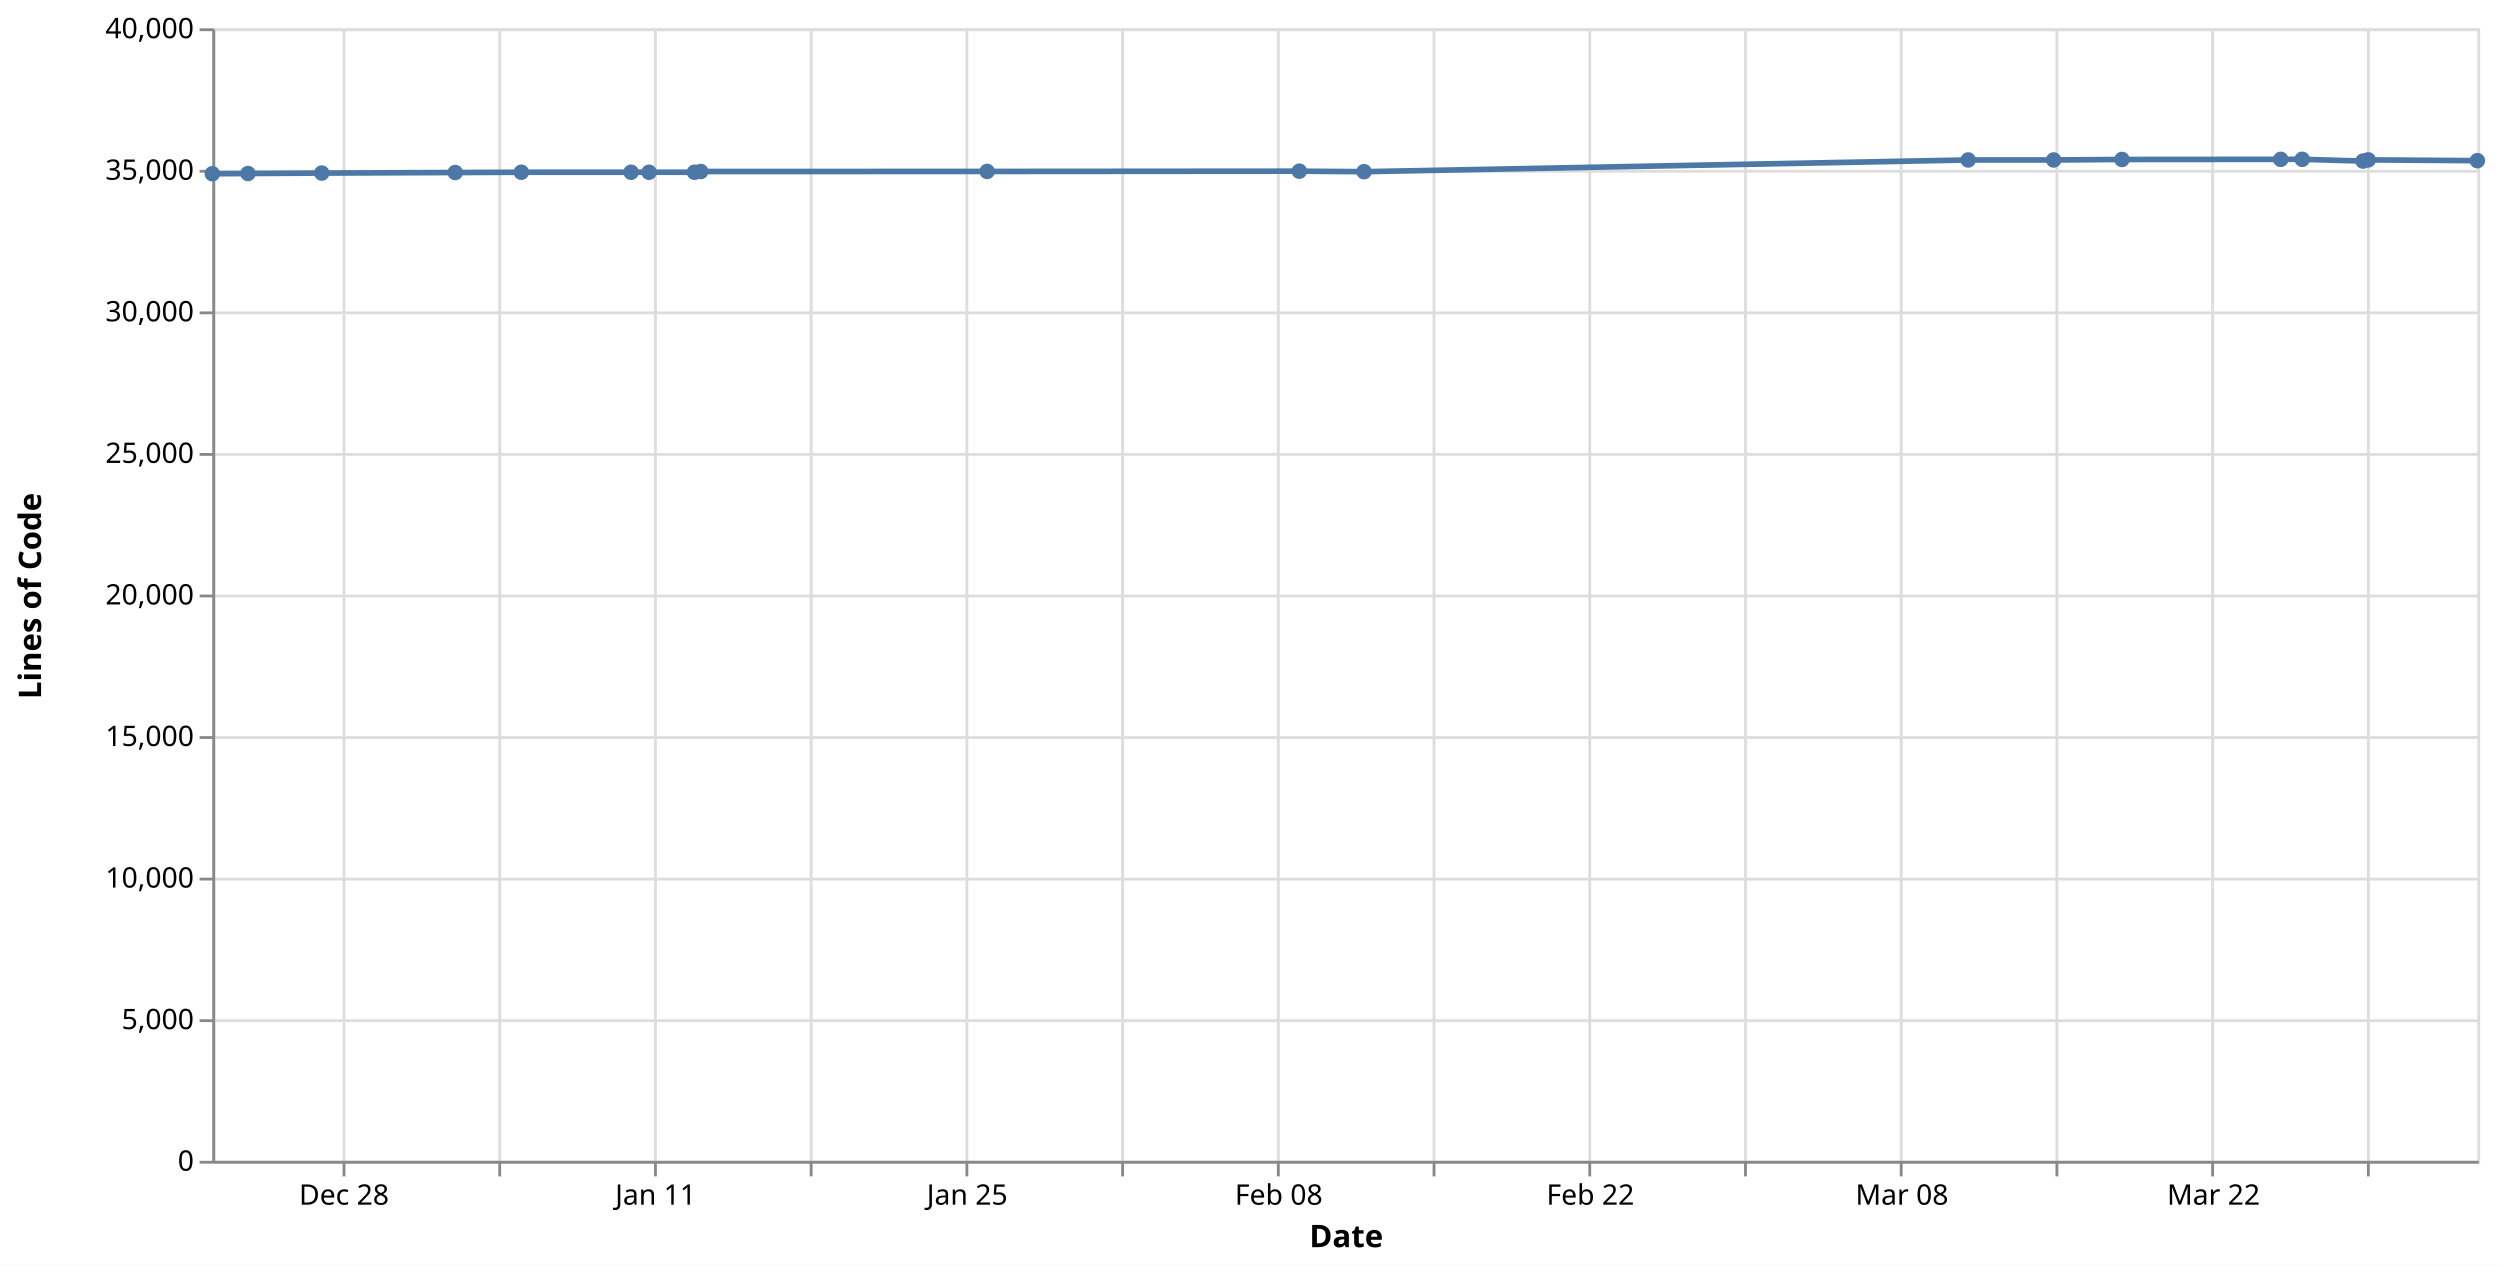
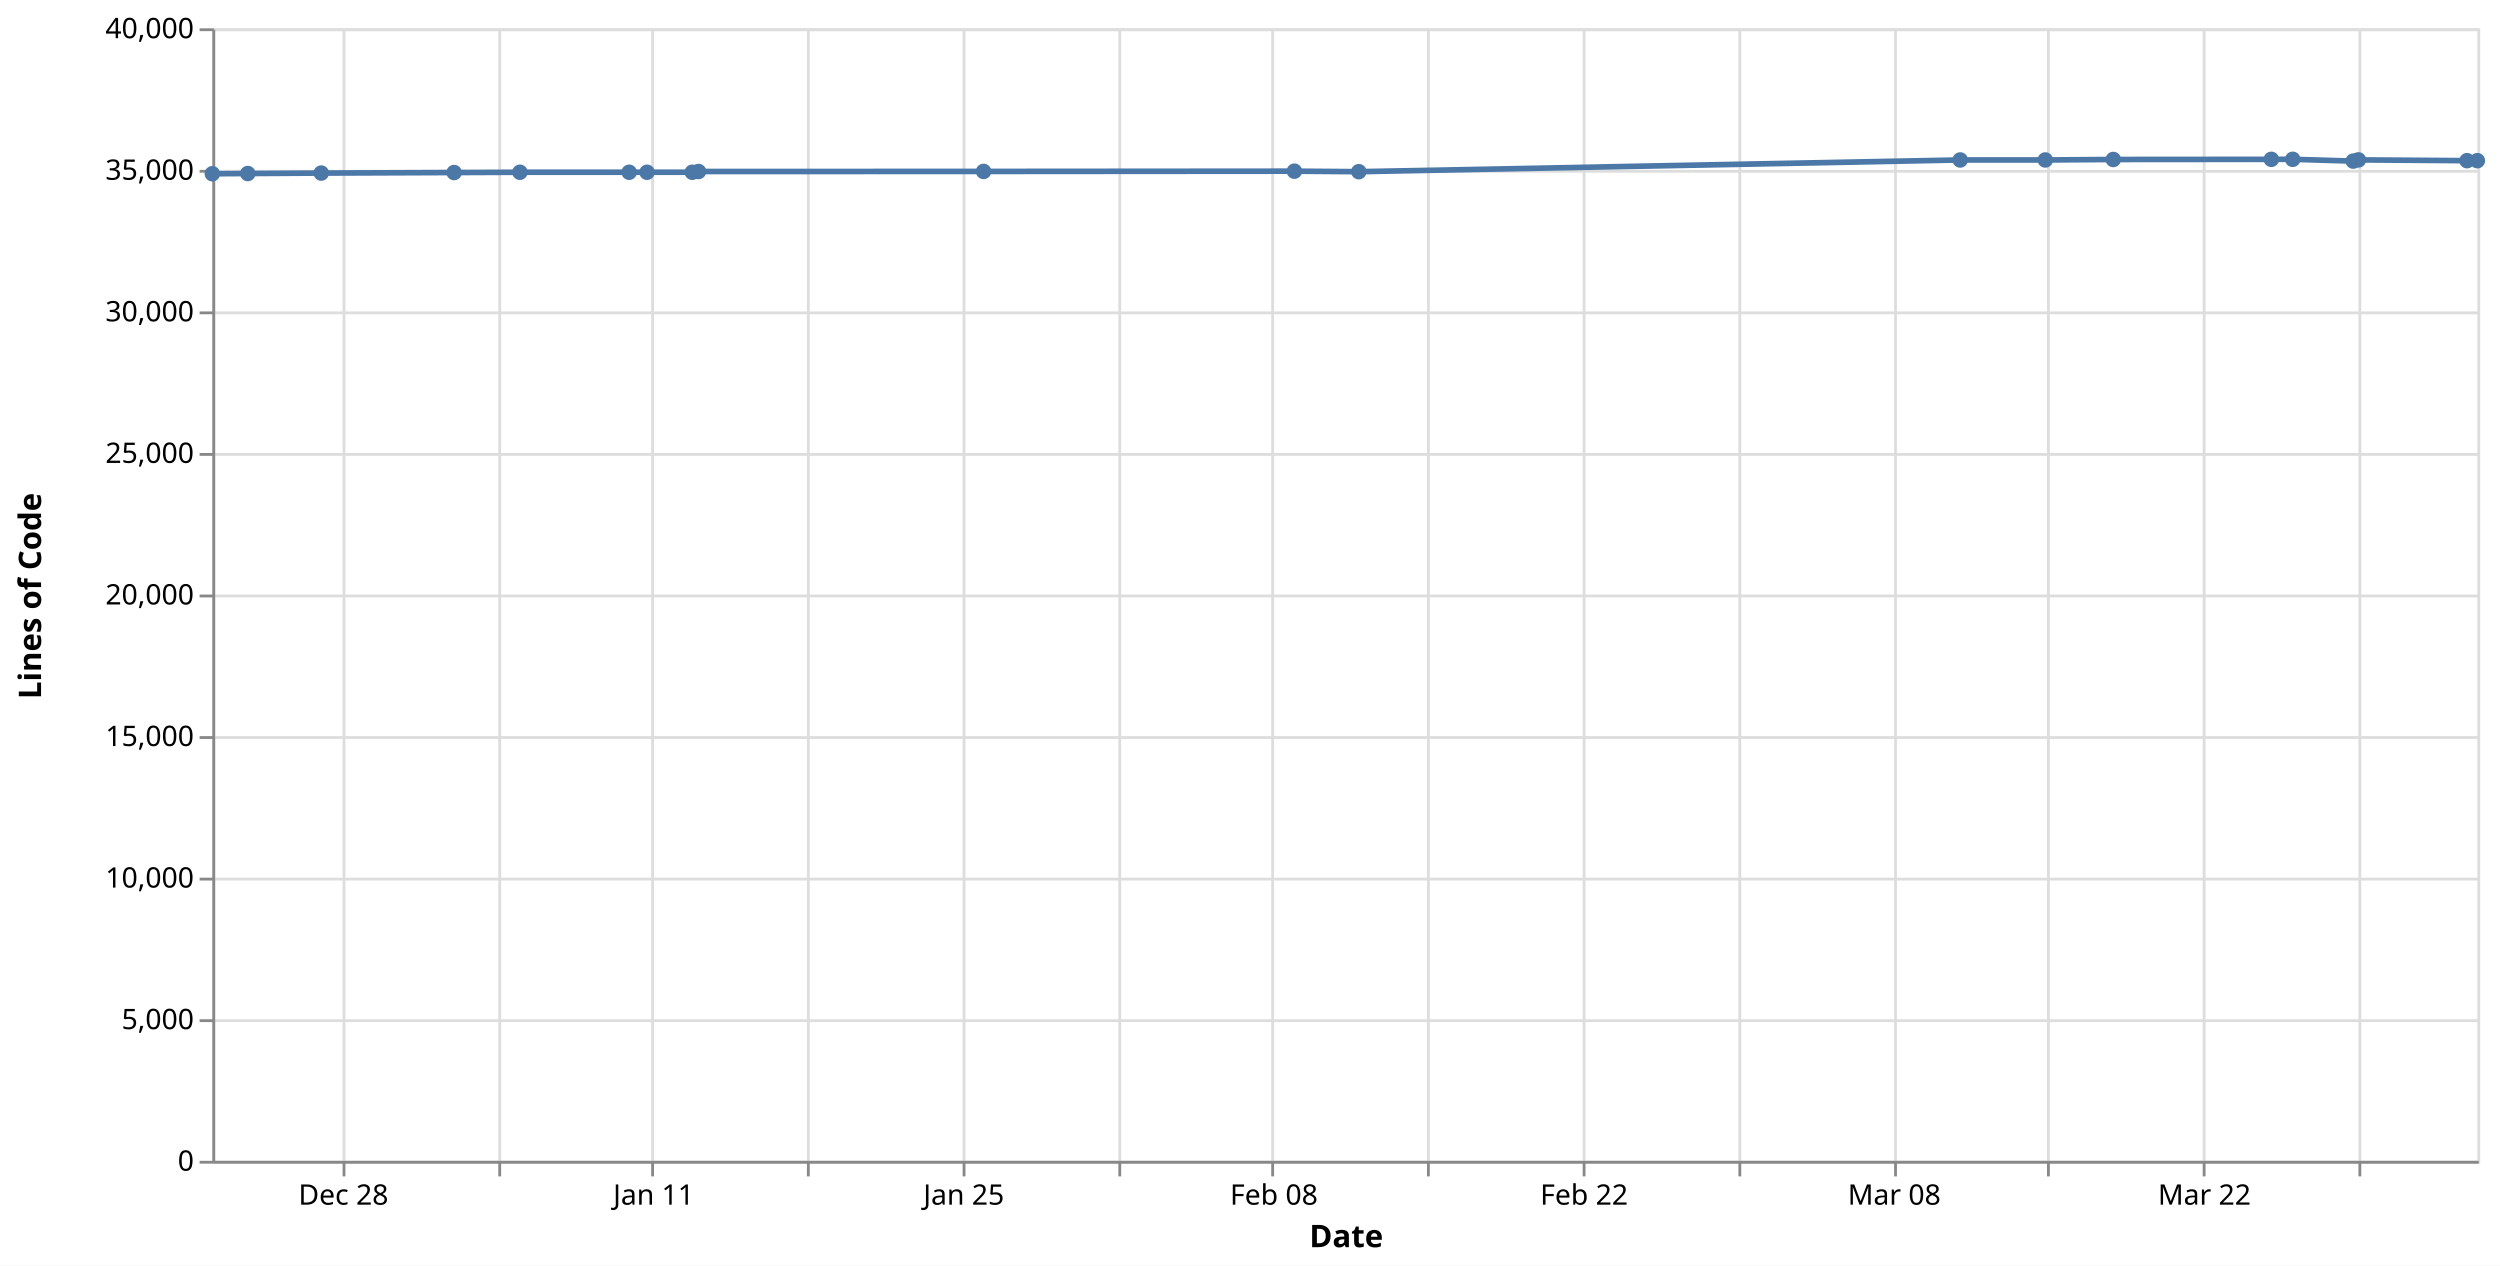
<svg xmlns="http://www.w3.org/2000/svg" version="1.1" class="marks" width="883" height="447" viewBox="0 0 883 447">
  <rect width="883" height="447" fill="white" />
  <g fill="none" stroke-miterlimit="10" transform="translate(75,10)">
    <g class="mark-group role-frame root" role="graphics-object" aria-roledescription="group mark container">
      <g transform="translate(0,0)">
        <path class="background" aria-hidden="true" d="M0.5,0.5h800v400h-800Z" stroke="#ddd" />
        <g>
          <g class="mark-group role-axis" aria-hidden="true">
            <g transform="translate(0.5,400.5)">
              <path class="background" aria-hidden="true" d="M0,0h0v0h0Z" pointer-events="none" />
              <g>
                <g class="mark-rule role-axis-grid" pointer-events="none">
                  <line transform="translate(46,-400)" x2="0" y2="400" stroke="#ddd" stroke-width="1" opacity="1" />
                  <line transform="translate(101,-400)" x2="0" y2="400" stroke="#ddd" stroke-width="1" opacity="1" />
-                   <line transform="translate(156,-400)" x2="0" y2="400" stroke="#ddd" stroke-width="1" opacity="1" />
-                   <line transform="translate(211,-400)" x2="0" y2="400" stroke="#ddd" stroke-width="1" opacity="1" />
-                   <line transform="translate(266,-400)" x2="0" y2="400" stroke="#ddd" stroke-width="1" opacity="1" />
-                   <line transform="translate(321,-400)" x2="0" y2="400" stroke="#ddd" stroke-width="1" opacity="1" />
-                   <line transform="translate(376,-400)" x2="0" y2="400" stroke="#ddd" stroke-width="1" opacity="1" />
-                   <line transform="translate(431,-400)" x2="0" y2="400" stroke="#ddd" stroke-width="1" opacity="1" />
-                   <line transform="translate(486,-400)" x2="0" y2="400" stroke="#ddd" stroke-width="1" opacity="1" />
-                   <line transform="translate(541,-400)" x2="0" y2="400" stroke="#ddd" stroke-width="1" opacity="1" />
-                   <line transform="translate(596,-400)" x2="0" y2="400" stroke="#ddd" stroke-width="1" opacity="1" />
-                   <line transform="translate(651,-400)" x2="0" y2="400" stroke="#ddd" stroke-width="1" opacity="1" />
-                   <line transform="translate(706,-400)" x2="0" y2="400" stroke="#ddd" stroke-width="1" opacity="1" />
-                   <line transform="translate(761,-400)" x2="0" y2="400" stroke="#ddd" stroke-width="1" opacity="1" />
+                   <line transform="translate(155,-400)" x2="0" y2="400" stroke="#ddd" stroke-width="1" opacity="1" />
+                   <line transform="translate(210,-400)" x2="0" y2="400" stroke="#ddd" stroke-width="1" opacity="1" />
+                   <line transform="translate(265,-400)" x2="0" y2="400" stroke="#ddd" stroke-width="1" opacity="1" />
+                   <line transform="translate(320,-400)" x2="0" y2="400" stroke="#ddd" stroke-width="1" opacity="1" />
+                   <line transform="translate(374,-400)" x2="0" y2="400" stroke="#ddd" stroke-width="1" opacity="1" />
+                   <line transform="translate(429,-400)" x2="0" y2="400" stroke="#ddd" stroke-width="1" opacity="1" />
+                   <line transform="translate(484,-400)" x2="0" y2="400" stroke="#ddd" stroke-width="1" opacity="1" />
+                   <line transform="translate(539,-400)" x2="0" y2="400" stroke="#ddd" stroke-width="1" opacity="1" />
+                   <line transform="translate(594,-400)" x2="0" y2="400" stroke="#ddd" stroke-width="1" opacity="1" />
+                   <line transform="translate(648,-400)" x2="0" y2="400" stroke="#ddd" stroke-width="1" opacity="1" />
+                   <line transform="translate(703,-400)" x2="0" y2="400" stroke="#ddd" stroke-width="1" opacity="1" />
+                   <line transform="translate(758,-400)" x2="0" y2="400" stroke="#ddd" stroke-width="1" opacity="1" />
                </g>
              </g>
              <path class="foreground" aria-hidden="true" d="" pointer-events="none" display="none" />
            </g>
          </g>
          <g class="mark-group role-axis" aria-hidden="true">
            <g transform="translate(0.5,0.5)">
              <path class="background" aria-hidden="true" d="M0,0h0v0h0Z" pointer-events="none" />
              <g>
                <g class="mark-rule role-axis-grid" pointer-events="none">
                  <line transform="translate(0,400)" x2="800" y2="0" stroke="#ddd" stroke-width="1" opacity="1" />
                  <line transform="translate(0,350)" x2="800" y2="0" stroke="#ddd" stroke-width="1" opacity="1" />
                  <line transform="translate(0,300)" x2="800" y2="0" stroke="#ddd" stroke-width="1" opacity="1" />
                  <line transform="translate(0,250)" x2="800" y2="0" stroke="#ddd" stroke-width="1" opacity="1" />
                  <line transform="translate(0,200)" x2="800" y2="0" stroke="#ddd" stroke-width="1" opacity="1" />
                  <line transform="translate(0,150)" x2="800" y2="0" stroke="#ddd" stroke-width="1" opacity="1" />
                  <line transform="translate(0,100)" x2="800" y2="0" stroke="#ddd" stroke-width="1" opacity="1" />
                  <line transform="translate(0,50)" x2="800" y2="0" stroke="#ddd" stroke-width="1" opacity="1" />
                  <line transform="translate(0,0)" x2="800" y2="0" stroke="#ddd" stroke-width="1" opacity="1" />
                </g>
              </g>
              <path class="foreground" aria-hidden="true" d="" pointer-events="none" display="none" />
            </g>
          </g>
-           <g class="mark-group role-axis" role="graphics-symbol" aria-roledescription="axis" aria-label="X-axis titled 'Date' for a time scale with values from Monday, 22 December 2025, 3:31:40 AM to Thursday, 02 April 2026, 10:58:19 PM">
+           <g class="mark-group role-axis" role="graphics-symbol" aria-roledescription="axis" aria-label="X-axis titled 'Date' for a time scale with values from Monday, 22 December 2025, 3:31:40 AM to Friday, 03 April 2026, 10:08:38 AM">
            <g transform="translate(0.5,400.5)">
              <path class="background" aria-hidden="true" d="M0,0h0v0h0Z" pointer-events="none" />
              <g>
                <g class="mark-rule role-axis-tick" pointer-events="none">
                  <line transform="translate(46,0)" x2="0" y2="5" stroke="#888" stroke-width="1" opacity="1" />
                  <line transform="translate(101,0)" x2="0" y2="5" stroke="#888" stroke-width="1" opacity="1" />
-                   <line transform="translate(156,0)" x2="0" y2="5" stroke="#888" stroke-width="1" opacity="1" />
-                   <line transform="translate(211,0)" x2="0" y2="5" stroke="#888" stroke-width="1" opacity="1" />
-                   <line transform="translate(266,0)" x2="0" y2="5" stroke="#888" stroke-width="1" opacity="1" />
-                   <line transform="translate(321,0)" x2="0" y2="5" stroke="#888" stroke-width="1" opacity="1" />
-                   <line transform="translate(376,0)" x2="0" y2="5" stroke="#888" stroke-width="1" opacity="1" />
-                   <line transform="translate(431,0)" x2="0" y2="5" stroke="#888" stroke-width="1" opacity="1" />
-                   <line transform="translate(486,0)" x2="0" y2="5" stroke="#888" stroke-width="1" opacity="1" />
-                   <line transform="translate(541,0)" x2="0" y2="5" stroke="#888" stroke-width="1" opacity="1" />
-                   <line transform="translate(596,0)" x2="0" y2="5" stroke="#888" stroke-width="1" opacity="1" />
-                   <line transform="translate(651,0)" x2="0" y2="5" stroke="#888" stroke-width="1" opacity="1" />
-                   <line transform="translate(706,0)" x2="0" y2="5" stroke="#888" stroke-width="1" opacity="1" />
-                   <line transform="translate(761,0)" x2="0" y2="5" stroke="#888" stroke-width="1" opacity="1" />
+                   <line transform="translate(155,0)" x2="0" y2="5" stroke="#888" stroke-width="1" opacity="1" />
+                   <line transform="translate(210,0)" x2="0" y2="5" stroke="#888" stroke-width="1" opacity="1" />
+                   <line transform="translate(265,0)" x2="0" y2="5" stroke="#888" stroke-width="1" opacity="1" />
+                   <line transform="translate(320,0)" x2="0" y2="5" stroke="#888" stroke-width="1" opacity="1" />
+                   <line transform="translate(374,0)" x2="0" y2="5" stroke="#888" stroke-width="1" opacity="1" />
+                   <line transform="translate(429,0)" x2="0" y2="5" stroke="#888" stroke-width="1" opacity="1" />
+                   <line transform="translate(484,0)" x2="0" y2="5" stroke="#888" stroke-width="1" opacity="1" />
+                   <line transform="translate(539,0)" x2="0" y2="5" stroke="#888" stroke-width="1" opacity="1" />
+                   <line transform="translate(594,0)" x2="0" y2="5" stroke="#888" stroke-width="1" opacity="1" />
+                   <line transform="translate(648,0)" x2="0" y2="5" stroke="#888" stroke-width="1" opacity="1" />
+                   <line transform="translate(703,0)" x2="0" y2="5" stroke="#888" stroke-width="1" opacity="1" />
+                   <line transform="translate(758,0)" x2="0" y2="5" stroke="#888" stroke-width="1" opacity="1" />
                </g>
                <g class="mark-text role-axis-label" pointer-events="none">
-                   <text text-anchor="middle" transform="translate(46.01038,15)" font-family="sans-serif" font-size="10px" fill="#000" opacity="1">Dec 28</text>
-                   <text text-anchor="middle" transform="translate(101.0372,15)" font-family="sans-serif" font-size="10px" fill="#000" opacity="0">Jan 04</text>
-                   <text text-anchor="middle" transform="translate(156.0641,15)" font-family="sans-serif" font-size="10px" fill="#000" opacity="1">Jan 11</text>
-                   <text text-anchor="middle" transform="translate(211.0909,15)" font-family="sans-serif" font-size="10px" fill="#000" opacity="0">Jan 18</text>
-                   <text text-anchor="middle" transform="translate(266.1178,15)" font-family="sans-serif" font-size="10px" fill="#000" opacity="1">Jan 25</text>
-                   <text text-anchor="middle" transform="translate(321.1446,15)" font-family="sans-serif" font-size="10px" fill="#000" opacity="0">February</text>
-                   <text text-anchor="middle" transform="translate(376.1715,15)" font-family="sans-serif" font-size="10px" fill="#000" opacity="1">Feb 08</text>
-                   <text text-anchor="middle" transform="translate(431.1983,15)" font-family="sans-serif" font-size="10px" fill="#000" opacity="0">Feb 15</text>
-                   <text text-anchor="middle" transform="translate(486.2251,15)" font-family="sans-serif" font-size="10px" fill="#000" opacity="1">Feb 22</text>
-                   <text text-anchor="middle" transform="translate(541.252,15)" font-family="sans-serif" font-size="10px" fill="#000" opacity="0">March</text>
-                   <text text-anchor="middle" transform="translate(596.2788,15)" font-family="sans-serif" font-size="10px" fill="#000" opacity="1">Mar 08</text>
-                   <text text-anchor="middle" transform="translate(651.3057,15)" font-family="sans-serif" font-size="10px" fill="#000" opacity="0">Mar 15</text>
-                   <text text-anchor="middle" transform="translate(706.3325,15)" font-family="sans-serif" font-size="10px" fill="#000" opacity="1">Mar 22</text>
-                   <text text-anchor="middle" transform="translate(761.3594,15)" font-family="sans-serif" font-size="10px" fill="#000" opacity="0">Mar 29</text>
+                   <text text-anchor="middle" transform="translate(45.80088,15)" font-family="sans-serif" font-size="10px" fill="#000" opacity="1">Dec 28</text>
+                   <text text-anchor="middle" transform="translate(100.5772,15)" font-family="sans-serif" font-size="10px" fill="#000" opacity="0">Jan 04</text>
+                   <text text-anchor="middle" transform="translate(155.3535,15)" font-family="sans-serif" font-size="10px" fill="#000" opacity="1">Jan 11</text>
+                   <text text-anchor="middle" transform="translate(210.1298,15)" font-family="sans-serif" font-size="10px" fill="#000" opacity="0">Jan 18</text>
+                   <text text-anchor="middle" transform="translate(264.9061,15)" font-family="sans-serif" font-size="10px" fill="#000" opacity="1">Jan 25</text>
+                   <text text-anchor="middle" transform="translate(319.6824,15)" font-family="sans-serif" font-size="10px" fill="#000" opacity="0">February</text>
+                   <text text-anchor="middle" transform="translate(374.4587,15)" font-family="sans-serif" font-size="10px" fill="#000" opacity="1">Feb 08</text>
+                   <text text-anchor="middle" transform="translate(429.2349,15)" font-family="sans-serif" font-size="10px" fill="#000" opacity="0">Feb 15</text>
+                   <text text-anchor="middle" transform="translate(484.0112,15)" font-family="sans-serif" font-size="10px" fill="#000" opacity="1">Feb 22</text>
+                   <text text-anchor="middle" transform="translate(538.7875,15)" font-family="sans-serif" font-size="10px" fill="#000" opacity="0">March</text>
+                   <text text-anchor="middle" transform="translate(593.5638,15)" font-family="sans-serif" font-size="10px" fill="#000" opacity="1">Mar 08</text>
+                   <text text-anchor="middle" transform="translate(648.3401,15)" font-family="sans-serif" font-size="10px" fill="#000" opacity="0">Mar 15</text>
+                   <text text-anchor="middle" transform="translate(703.1164,15)" font-family="sans-serif" font-size="10px" fill="#000" opacity="1">Mar 22</text>
+                   <text text-anchor="middle" transform="translate(757.8927,15)" font-family="sans-serif" font-size="10px" fill="#000" opacity="0">Mar 29</text>
                </g>
                <g class="mark-rule role-axis-domain" pointer-events="none">
                  <line transform="translate(0,0)" x2="800" y2="0" stroke="#888" stroke-width="1" opacity="1" />
                </g>
                <g class="mark-text role-axis-title" pointer-events="none">
                  <text text-anchor="middle" transform="translate(400,30)" font-family="sans-serif" font-size="11px" font-weight="bold" fill="#000" opacity="1">Date</text>
                </g>
              </g>
              <path class="foreground" aria-hidden="true" d="" pointer-events="none" display="none" />
            </g>
          </g>
          <g class="mark-group role-axis" role="graphics-symbol" aria-roledescription="axis" aria-label="Y-axis titled 'Lines of Code' for a linear scale with values from 0 to 40,000">
            <g transform="translate(0.5,0.5)">
              <path class="background" aria-hidden="true" d="M0,0h0v0h0Z" pointer-events="none" />
              <g>
                <g class="mark-rule role-axis-tick" pointer-events="none">
                  <line transform="translate(0,400)" x2="-5" y2="0" stroke="#888" stroke-width="1" opacity="1" />
                  <line transform="translate(0,350)" x2="-5" y2="0" stroke="#888" stroke-width="1" opacity="1" />
                  <line transform="translate(0,300)" x2="-5" y2="0" stroke="#888" stroke-width="1" opacity="1" />
                  <line transform="translate(0,250)" x2="-5" y2="0" stroke="#888" stroke-width="1" opacity="1" />
                  <line transform="translate(0,200)" x2="-5" y2="0" stroke="#888" stroke-width="1" opacity="1" />
                  <line transform="translate(0,150)" x2="-5" y2="0" stroke="#888" stroke-width="1" opacity="1" />
                  <line transform="translate(0,100)" x2="-5" y2="0" stroke="#888" stroke-width="1" opacity="1" />
                  <line transform="translate(0,50)" x2="-5" y2="0" stroke="#888" stroke-width="1" opacity="1" />
                  <line transform="translate(0,0)" x2="-5" y2="0" stroke="#888" stroke-width="1" opacity="1" />
                </g>
                <g class="mark-text role-axis-label" pointer-events="none">
                  <text text-anchor="end" transform="translate(-7,403)" font-family="sans-serif" font-size="10px" fill="#000" opacity="1">0</text>
                  <text text-anchor="end" transform="translate(-7,353)" font-family="sans-serif" font-size="10px" fill="#000" opacity="1">5,000</text>
                  <text text-anchor="end" transform="translate(-7,303)" font-family="sans-serif" font-size="10px" fill="#000" opacity="1">10,000</text>
                  <text text-anchor="end" transform="translate(-7,253)" font-family="sans-serif" font-size="10px" fill="#000" opacity="1">15,000</text>
                  <text text-anchor="end" transform="translate(-7,203)" font-family="sans-serif" font-size="10px" fill="#000" opacity="1">20,000</text>
                  <text text-anchor="end" transform="translate(-7,153)" font-family="sans-serif" font-size="10px" fill="#000" opacity="1">25,000</text>
                  <text text-anchor="end" transform="translate(-7,103)" font-family="sans-serif" font-size="10px" fill="#000" opacity="1">30,000</text>
                  <text text-anchor="end" transform="translate(-7,53)" font-family="sans-serif" font-size="10px" fill="#000" opacity="1">35,000</text>
                  <text text-anchor="end" transform="translate(-7,3)" font-family="sans-serif" font-size="10px" fill="#000" opacity="1">40,000</text>
                </g>
                <g class="mark-rule role-axis-domain" pointer-events="none">
                  <line transform="translate(0,400)" x2="0" y2="-400" stroke="#888" stroke-width="1" opacity="1" />
                </g>
                <g class="mark-text role-axis-title" pointer-events="none">
                  <text text-anchor="middle" transform="translate(-59,200) rotate(-90) translate(0,-2)" font-family="sans-serif" font-size="11px" font-weight="bold" fill="#000" opacity="1">Lines of Code</text>
                </g>
              </g>
              <path class="foreground" aria-hidden="true" d="" pointer-events="none" display="none" />
            </g>
          </g>
          <g class="mark-line role-mark layer_0_marks" role="graphics-object" aria-roledescription="line mark container">
-             <path aria-label="Date: Dec 22, 2025; Lines of Code: 34863; Version: v2.0.2; LinesOfCode: 34863; Timestamp: Dec 22, 2025" role="graphics-symbol" aria-roledescription="line mark" d="M0,51.37L12.571,51.29L38.638,51.13L85.784,50.94L109.131,50.84L147.894,50.84L154.237,50.84L170.284,50.84L172.498,50.58L273.646,50.55L383.919,50.46L406.777,50.64L620.164,46.5L650.363,46.5L674.48,46.33L730.561,46.28L738.157,46.27L759.613,46.9L761.459,46.47L800,46.75" stroke="#4c78a8" stroke-width="2" />
+             <path aria-label="Date: Dec 22, 2025; Lines of Code: 34863; Version: v2.0.2; LinesOfCode: 34863; Timestamp: Dec 22, 2025" role="graphics-symbol" aria-roledescription="line mark" d="M0,51.37L12.514,51.29L38.463,51.13L85.393,50.94L108.634,50.84L147.22,50.84L153.535,50.84L169.509,50.84L171.713,50.58L272.4,50.55L382.171,50.46L404.925,50.64L617.34,46.5L647.402,46.5L671.409,46.33L727.234,46.28L734.796,46.27L756.154,46.9L757.991,46.47L796.357,46.75L800,46.75" stroke="#4c78a8" stroke-width="2" />
          </g>
          <g class="mark-symbol role-mark layer_1_marks" role="graphics-object" aria-roledescription="symbol mark container">
            <path aria-label="Date: Dec 22, 2025; Lines of Code: 34863; Version: v2.0.2; LinesOfCode: 34863; Timestamp: Dec 22, 2025" role="graphics-symbol" aria-roledescription="point" transform="translate(0,51.37)" d="M2.739,0A2.739,2.739,0,1,1,-2.739,0A2.739,2.739,0,1,1,2.739,0" fill="#4c78a8" stroke-width="2" opacity="1" />
-             <path aria-label="Date: Dec 23, 2025; Lines of Code: 34871; Version: v2.0.3; LinesOfCode: 34871; Timestamp: Dec 23, 2025" role="graphics-symbol" aria-roledescription="point" transform="translate(12.57138,51.29)" d="M2.739,0A2.739,2.739,0,1,1,-2.739,0A2.739,2.739,0,1,1,2.739,0" fill="#4c78a8" stroke-width="2" opacity="1" />
-             <path aria-label="Date: Dec 27, 2025; Lines of Code: 34887; Version: v2.0.4; LinesOfCode: 34887; Timestamp: Dec 27, 2025" role="graphics-symbol" aria-roledescription="point" transform="translate(38.63844,51.13)" d="M2.739,0A2.739,2.739,0,1,1,-2.739,0A2.739,2.739,0,1,1,2.739,0" fill="#4c78a8" stroke-width="2" opacity="1" />
-             <path aria-label="Date: Jan 02, 2026; Lines of Code: 34906; Version: v2.0.5; LinesOfCode: 34906; Timestamp: Jan 02, 2026" role="graphics-symbol" aria-roledescription="point" transform="translate(85.78365,50.94)" d="M2.739,0A2.739,2.739,0,1,1,-2.739,0A2.739,2.739,0,1,1,2.739,0" fill="#4c78a8" stroke-width="2" opacity="1" />
-             <path aria-label="Date: Jan 05, 2026; Lines of Code: 34916; Version: v2.0.6; LinesOfCode: 34916; Timestamp: Jan 05, 2026" role="graphics-symbol" aria-roledescription="point" transform="translate(109.1308,50.84)" d="M2.739,0A2.739,2.739,0,1,1,-2.739,0A2.739,2.739,0,1,1,2.739,0" fill="#4c78a8" stroke-width="2" opacity="1" />
-             <path aria-label="Date: Jan 09, 2026; Lines of Code: 34916; Version: v3.0.0; LinesOfCode: 34916; Timestamp: Jan 09, 2026" role="graphics-symbol" aria-roledescription="point" transform="translate(147.8937,50.84)" d="M2.739,0A2.739,2.739,0,1,1,-2.739,0A2.739,2.739,0,1,1,2.739,0" fill="#4c78a8" stroke-width="2" opacity="1" />
-             <path aria-label="Date: Jan 10, 2026; Lines of Code: 34916; Version: v3.0.1; LinesOfCode: 34916; Timestamp: Jan 10, 2026" role="graphics-symbol" aria-roledescription="point" transform="translate(154.2374,50.84)" d="M2.739,0A2.739,2.739,0,1,1,-2.739,0A2.739,2.739,0,1,1,2.739,0" fill="#4c78a8" stroke-width="2" opacity="1" />
-             <path aria-label="Date: Jan 12, 2026; Lines of Code: 34916; Version: v3.0.2; LinesOfCode: 34916; Timestamp: Jan 12, 2026" role="graphics-symbol" aria-roledescription="point" transform="translate(170.284,50.84)" d="M2.739,0A2.739,2.739,0,1,1,-2.739,0A2.739,2.739,0,1,1,2.739,0" fill="#4c78a8" stroke-width="2" opacity="1" />
-             <path aria-label="Date: Jan 13, 2026; Lines of Code: 34942; Version: v3.0.3; LinesOfCode: 34942; Timestamp: Jan 13, 2026" role="graphics-symbol" aria-roledescription="point" transform="translate(172.498,50.58)" d="M2.739,0A2.739,2.739,0,1,1,-2.739,0A2.739,2.739,0,1,1,2.739,0" fill="#4c78a8" stroke-width="2" opacity="1" />
-             <path aria-label="Date: Jan 25, 2026; Lines of Code: 34945; Version: v3.0.4; LinesOfCode: 34945; Timestamp: Jan 25, 2026" role="graphics-symbol" aria-roledescription="point" transform="translate(273.6458,50.55)" d="M2.739,0A2.739,2.739,0,1,1,-2.739,0A2.739,2.739,0,1,1,2.739,0" fill="#4c78a8" stroke-width="2" opacity="1" />
-             <path aria-label="Date: Feb 08, 2026; Lines of Code: 34954; Version: v3.0.5; LinesOfCode: 34954; Timestamp: Feb 08, 2026" role="graphics-symbol" aria-roledescription="point" transform="translate(383.9194,50.46)" d="M2.739,0A2.739,2.739,0,1,1,-2.739,0A2.739,2.739,0,1,1,2.739,0" fill="#4c78a8" stroke-width="2" opacity="1" />
-             <path aria-label="Date: Feb 11, 2026; Lines of Code: 34936; Version: v3.0.6; LinesOfCode: 34936; Timestamp: Feb 11, 2026" role="graphics-symbol" aria-roledescription="point" transform="translate(406.7772,50.64)" d="M2.739,0A2.739,2.739,0,1,1,-2.739,0A2.739,2.739,0,1,1,2.739,0" fill="#4c78a8" stroke-width="2" opacity="1" />
-             <path aria-label="Date: Mar 11, 2026; Lines of Code: 35350; Version: v3.0.7; LinesOfCode: 35350; Timestamp: Mar 11, 2026" role="graphics-symbol" aria-roledescription="point" transform="translate(620.1642,46.5)" d="M2.739,0A2.739,2.739,0,1,1,-2.739,0A2.739,2.739,0,1,1,2.739,0" fill="#4c78a8" stroke-width="2" opacity="1" />
-             <path aria-label="Date: Mar 14, 2026; Lines of Code: 35350; Version: v3.0.8; LinesOfCode: 35350; Timestamp: Mar 14, 2026" role="graphics-symbol" aria-roledescription="point" transform="translate(650.3628,46.5)" d="M2.739,0A2.739,2.739,0,1,1,-2.739,0A2.739,2.739,0,1,1,2.739,0" fill="#4c78a8" stroke-width="2" opacity="1" />
-             <path aria-label="Date: Mar 17, 2026; Lines of Code: 35367; Version: v3.0.9; LinesOfCode: 35367; Timestamp: Mar 17, 2026" role="graphics-symbol" aria-roledescription="point" transform="translate(674.4803,46.33)" d="M2.739,0A2.739,2.739,0,1,1,-2.739,0A2.739,2.739,0,1,1,2.739,0" fill="#4c78a8" stroke-width="2" opacity="1" />
-             <path aria-label="Date: Mar 25, 2026; Lines of Code: 35372; Version: v3.0.10; LinesOfCode: 35372; Timestamp: Mar 25, 2026" role="graphics-symbol" aria-roledescription="point" transform="translate(730.5607,46.28)" d="M2.739,0A2.739,2.739,0,1,1,-2.739,0A2.739,2.739,0,1,1,2.739,0" fill="#4c78a8" stroke-width="2" opacity="1" />
-             <path aria-label="Date: Mar 26, 2026; Lines of Code: 35373; Version: v3.0.11; LinesOfCode: 35373; Timestamp: Mar 26, 2026" role="graphics-symbol" aria-roledescription="point" transform="translate(738.1571,46.27)" d="M2.739,0A2.739,2.739,0,1,1,-2.739,0A2.739,2.739,0,1,1,2.739,0" fill="#4c78a8" stroke-width="2" opacity="1" />
-             <path aria-label="Date: Mar 28, 2026; Lines of Code: 35310; Version: v3.0.13; LinesOfCode: 35310; Timestamp: Mar 28, 2026" role="graphics-symbol" aria-roledescription="point" transform="translate(759.6131,46.9)" d="M2.739,0A2.739,2.739,0,1,1,-2.739,0A2.739,2.739,0,1,1,2.739,0" fill="#4c78a8" stroke-width="2" opacity="1" />
-             <path aria-label="Date: Mar 29, 2026; Lines of Code: 35353; Version: v3.0.14; LinesOfCode: 35353; Timestamp: Mar 29, 2026" role="graphics-symbol" aria-roledescription="point" transform="translate(761.4586,46.47)" d="M2.739,0A2.739,2.739,0,1,1,-2.739,0A2.739,2.739,0,1,1,2.739,0" fill="#4c78a8" stroke-width="2" opacity="1" />
-             <path aria-label="Date: Apr 02, 2026; Lines of Code: 35325; Version: v3.0.15; LinesOfCode: 35325; Timestamp: Apr 02, 2026" role="graphics-symbol" aria-roledescription="point" transform="translate(800,46.75)" d="M2.739,0A2.739,2.739,0,1,1,-2.739,0A2.739,2.739,0,1,1,2.739,0" fill="#4c78a8" stroke-width="2" opacity="1" />
+             <path aria-label="Date: Dec 23, 2025; Lines of Code: 34871; Version: v2.0.3; LinesOfCode: 34871; Timestamp: Dec 23, 2025" role="graphics-symbol" aria-roledescription="point" transform="translate(12.51414,51.29)" d="M2.739,0A2.739,2.739,0,1,1,-2.739,0A2.739,2.739,0,1,1,2.739,0" fill="#4c78a8" stroke-width="2" opacity="1" />
+             <path aria-label="Date: Dec 27, 2025; Lines of Code: 34887; Version: v2.0.4; LinesOfCode: 34887; Timestamp: Dec 27, 2025" role="graphics-symbol" aria-roledescription="point" transform="translate(38.46251,51.13)" d="M2.739,0A2.739,2.739,0,1,1,-2.739,0A2.739,2.739,0,1,1,2.739,0" fill="#4c78a8" stroke-width="2" opacity="1" />
+             <path aria-label="Date: Jan 02, 2026; Lines of Code: 34906; Version: v2.0.5; LinesOfCode: 34906; Timestamp: Jan 02, 2026" role="graphics-symbol" aria-roledescription="point" transform="translate(85.39306,50.94)" d="M2.739,0A2.739,2.739,0,1,1,-2.739,0A2.739,2.739,0,1,1,2.739,0" fill="#4c78a8" stroke-width="2" opacity="1" />
+             <path aria-label="Date: Jan 05, 2026; Lines of Code: 34916; Version: v2.0.6; LinesOfCode: 34916; Timestamp: Jan 05, 2026" role="graphics-symbol" aria-roledescription="point" transform="translate(108.6339,50.84)" d="M2.739,0A2.739,2.739,0,1,1,-2.739,0A2.739,2.739,0,1,1,2.739,0" fill="#4c78a8" stroke-width="2" opacity="1" />
+             <path aria-label="Date: Jan 09, 2026; Lines of Code: 34916; Version: v3.0.0; LinesOfCode: 34916; Timestamp: Jan 09, 2026" role="graphics-symbol" aria-roledescription="point" transform="translate(147.2203,50.84)" d="M2.739,0A2.739,2.739,0,1,1,-2.739,0A2.739,2.739,0,1,1,2.739,0" fill="#4c78a8" stroke-width="2" opacity="1" />
+             <path aria-label="Date: Jan 10, 2026; Lines of Code: 34916; Version: v3.0.1; LinesOfCode: 34916; Timestamp: Jan 10, 2026" role="graphics-symbol" aria-roledescription="point" transform="translate(153.5351,50.84)" d="M2.739,0A2.739,2.739,0,1,1,-2.739,0A2.739,2.739,0,1,1,2.739,0" fill="#4c78a8" stroke-width="2" opacity="1" />
+             <path aria-label="Date: Jan 12, 2026; Lines of Code: 34916; Version: v3.0.2; LinesOfCode: 34916; Timestamp: Jan 12, 2026" role="graphics-symbol" aria-roledescription="point" transform="translate(169.5086,50.84)" d="M2.739,0A2.739,2.739,0,1,1,-2.739,0A2.739,2.739,0,1,1,2.739,0" fill="#4c78a8" stroke-width="2" opacity="1" />
+             <path aria-label="Date: Jan 13, 2026; Lines of Code: 34942; Version: v3.0.3; LinesOfCode: 34942; Timestamp: Jan 13, 2026" role="graphics-symbol" aria-roledescription="point" transform="translate(171.7125,50.58)" d="M2.739,0A2.739,2.739,0,1,1,-2.739,0A2.739,2.739,0,1,1,2.739,0" fill="#4c78a8" stroke-width="2" opacity="1" />
+             <path aria-label="Date: Jan 25, 2026; Lines of Code: 34945; Version: v3.0.4; LinesOfCode: 34945; Timestamp: Jan 25, 2026" role="graphics-symbol" aria-roledescription="point" transform="translate(272.3999,50.55)" d="M2.739,0A2.739,2.739,0,1,1,-2.739,0A2.739,2.739,0,1,1,2.739,0" fill="#4c78a8" stroke-width="2" opacity="1" />
+             <path aria-label="Date: Feb 08, 2026; Lines of Code: 34954; Version: v3.0.5; LinesOfCode: 34954; Timestamp: Feb 08, 2026" role="graphics-symbol" aria-roledescription="point" transform="translate(382.1713,50.46)" d="M2.739,0A2.739,2.739,0,1,1,-2.739,0A2.739,2.739,0,1,1,2.739,0" fill="#4c78a8" stroke-width="2" opacity="1" />
+             <path aria-label="Date: Feb 11, 2026; Lines of Code: 34936; Version: v3.0.6; LinesOfCode: 34936; Timestamp: Feb 11, 2026" role="graphics-symbol" aria-roledescription="point" transform="translate(404.9251,50.64)" d="M2.739,0A2.739,2.739,0,1,1,-2.739,0A2.739,2.739,0,1,1,2.739,0" fill="#4c78a8" stroke-width="2" opacity="1" />
+             <path aria-label="Date: Mar 11, 2026; Lines of Code: 35350; Version: v3.0.7; LinesOfCode: 35350; Timestamp: Mar 11, 2026" role="graphics-symbol" aria-roledescription="point" transform="translate(617.3404,46.5)" d="M2.739,0A2.739,2.739,0,1,1,-2.739,0A2.739,2.739,0,1,1,2.739,0" fill="#4c78a8" stroke-width="2" opacity="1" />
+             <path aria-label="Date: Mar 14, 2026; Lines of Code: 35350; Version: v3.0.8; LinesOfCode: 35350; Timestamp: Mar 14, 2026" role="graphics-symbol" aria-roledescription="point" transform="translate(647.4016,46.5)" d="M2.739,0A2.739,2.739,0,1,1,-2.739,0A2.739,2.739,0,1,1,2.739,0" fill="#4c78a8" stroke-width="2" opacity="1" />
+             <path aria-label="Date: Mar 17, 2026; Lines of Code: 35367; Version: v3.0.9; LinesOfCode: 35367; Timestamp: Mar 17, 2026" role="graphics-symbol" aria-roledescription="point" transform="translate(671.4092,46.33)" d="M2.739,0A2.739,2.739,0,1,1,-2.739,0A2.739,2.739,0,1,1,2.739,0" fill="#4c78a8" stroke-width="2" opacity="1" />
+             <path aria-label="Date: Mar 25, 2026; Lines of Code: 35372; Version: v3.0.10; LinesOfCode: 35372; Timestamp: Mar 25, 2026" role="graphics-symbol" aria-roledescription="point" transform="translate(727.2343,46.28)" d="M2.739,0A2.739,2.739,0,1,1,-2.739,0A2.739,2.739,0,1,1,2.739,0" fill="#4c78a8" stroke-width="2" opacity="1" />
+             <path aria-label="Date: Mar 26, 2026; Lines of Code: 35373; Version: v3.0.11; LinesOfCode: 35373; Timestamp: Mar 26, 2026" role="graphics-symbol" aria-roledescription="point" transform="translate(734.7961,46.27)" d="M2.739,0A2.739,2.739,0,1,1,-2.739,0A2.739,2.739,0,1,1,2.739,0" fill="#4c78a8" stroke-width="2" opacity="1" />
+             <path aria-label="Date: Mar 28, 2026; Lines of Code: 35310; Version: v3.0.13; LinesOfCode: 35310; Timestamp: Mar 28, 2026" role="graphics-symbol" aria-roledescription="point" transform="translate(756.1544,46.9)" d="M2.739,0A2.739,2.739,0,1,1,-2.739,0A2.739,2.739,0,1,1,2.739,0" fill="#4c78a8" stroke-width="2" opacity="1" />
+             <path aria-label="Date: Mar 29, 2026; Lines of Code: 35353; Version: v3.0.14; LinesOfCode: 35353; Timestamp: Mar 29, 2026" role="graphics-symbol" aria-roledescription="point" transform="translate(757.9914,46.47)" d="M2.739,0A2.739,2.739,0,1,1,-2.739,0A2.739,2.739,0,1,1,2.739,0" fill="#4c78a8" stroke-width="2" opacity="1" />
+             <path aria-label="Date: Apr 02, 2026; Lines of Code: 35325; Version: v3.0.15; LinesOfCode: 35325; Timestamp: Apr 02, 2026" role="graphics-symbol" aria-roledescription="point" transform="translate(796.3574,46.75)" d="M2.739,0A2.739,2.739,0,1,1,-2.739,0A2.739,2.739,0,1,1,2.739,0" fill="#4c78a8" stroke-width="2" opacity="1" />
+             <path aria-label="Date: Apr 03, 2026; Lines of Code: 35325; Version: v3.0.16; LinesOfCode: 35325; Timestamp: Apr 03, 2026" role="graphics-symbol" aria-roledescription="point" transform="translate(800,46.75)" d="M2.739,0A2.739,2.739,0,1,1,-2.739,0A2.739,2.739,0,1,1,2.739,0" fill="#4c78a8" stroke-width="2" opacity="1" />
          </g>
        </g>
        <path class="foreground" aria-hidden="true" d="" display="none" />
      </g>
    </g>
  </g>
</svg>
